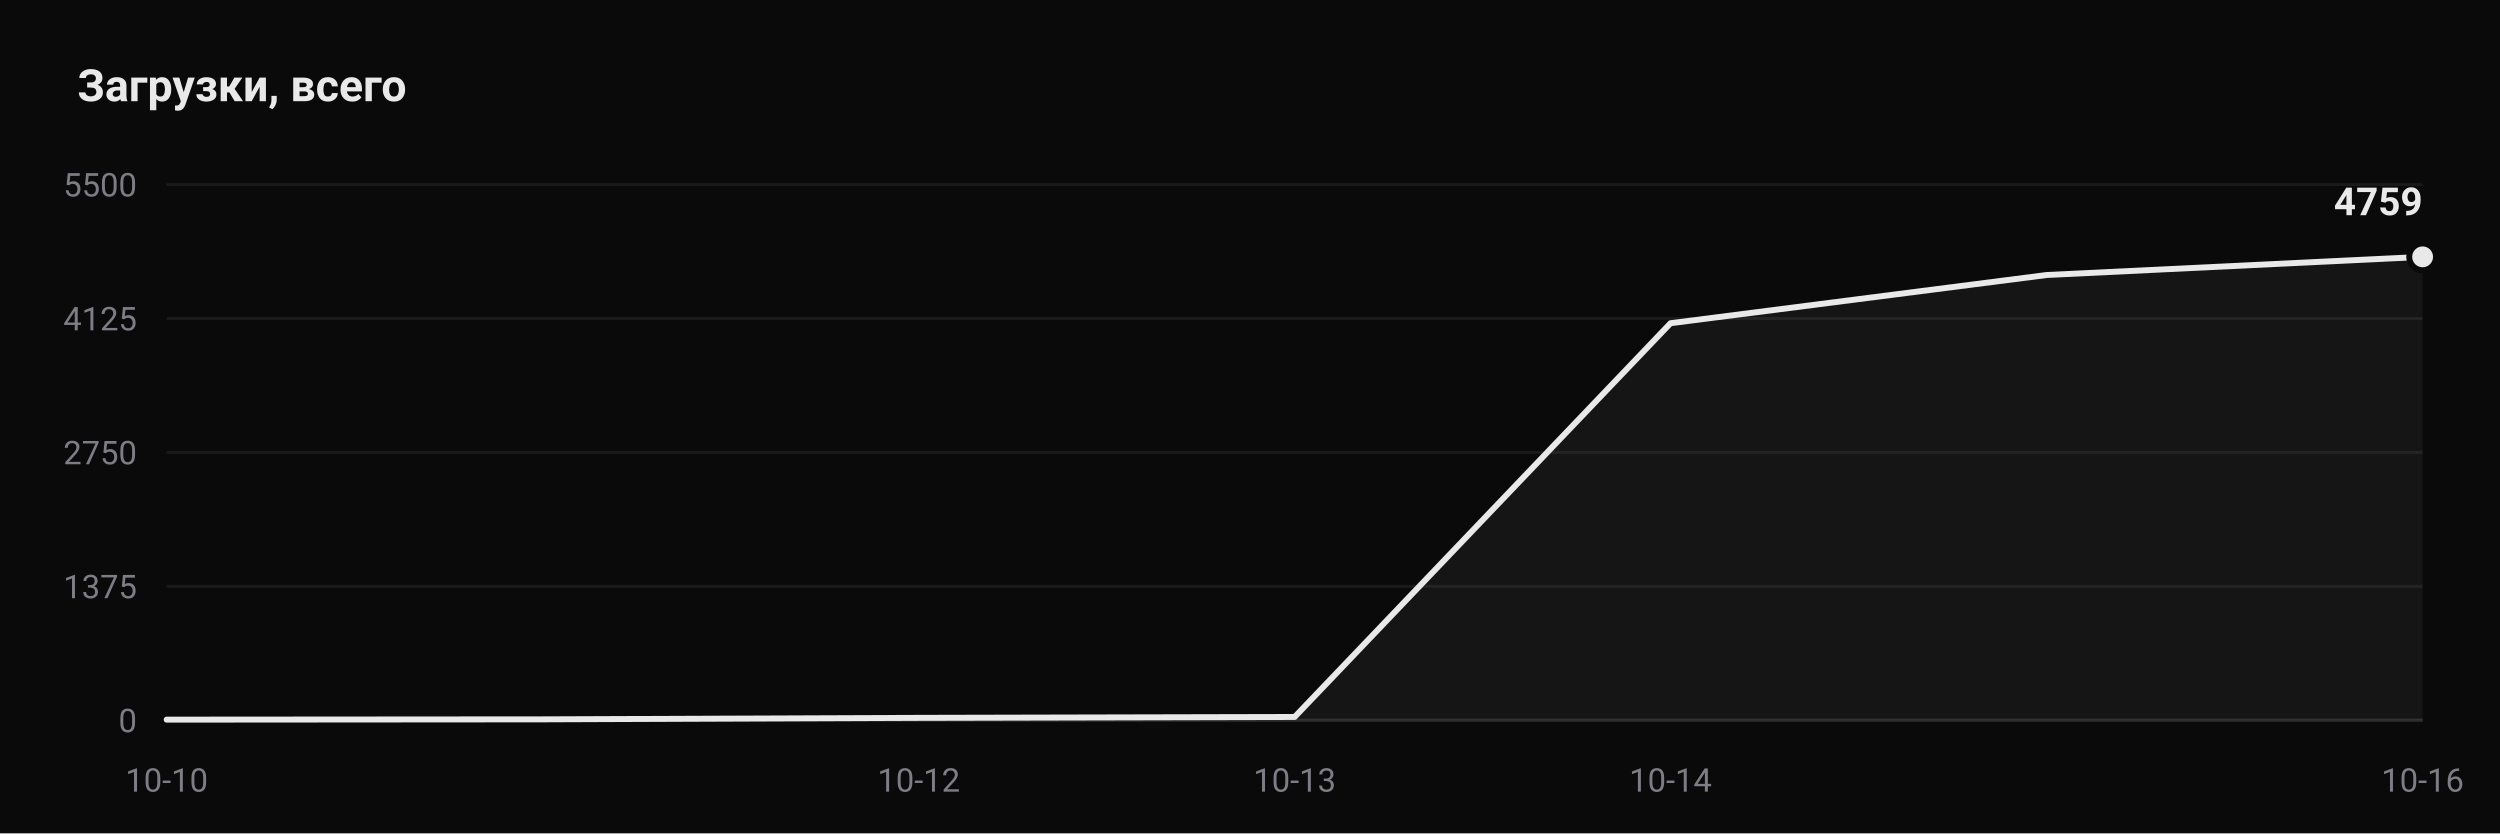
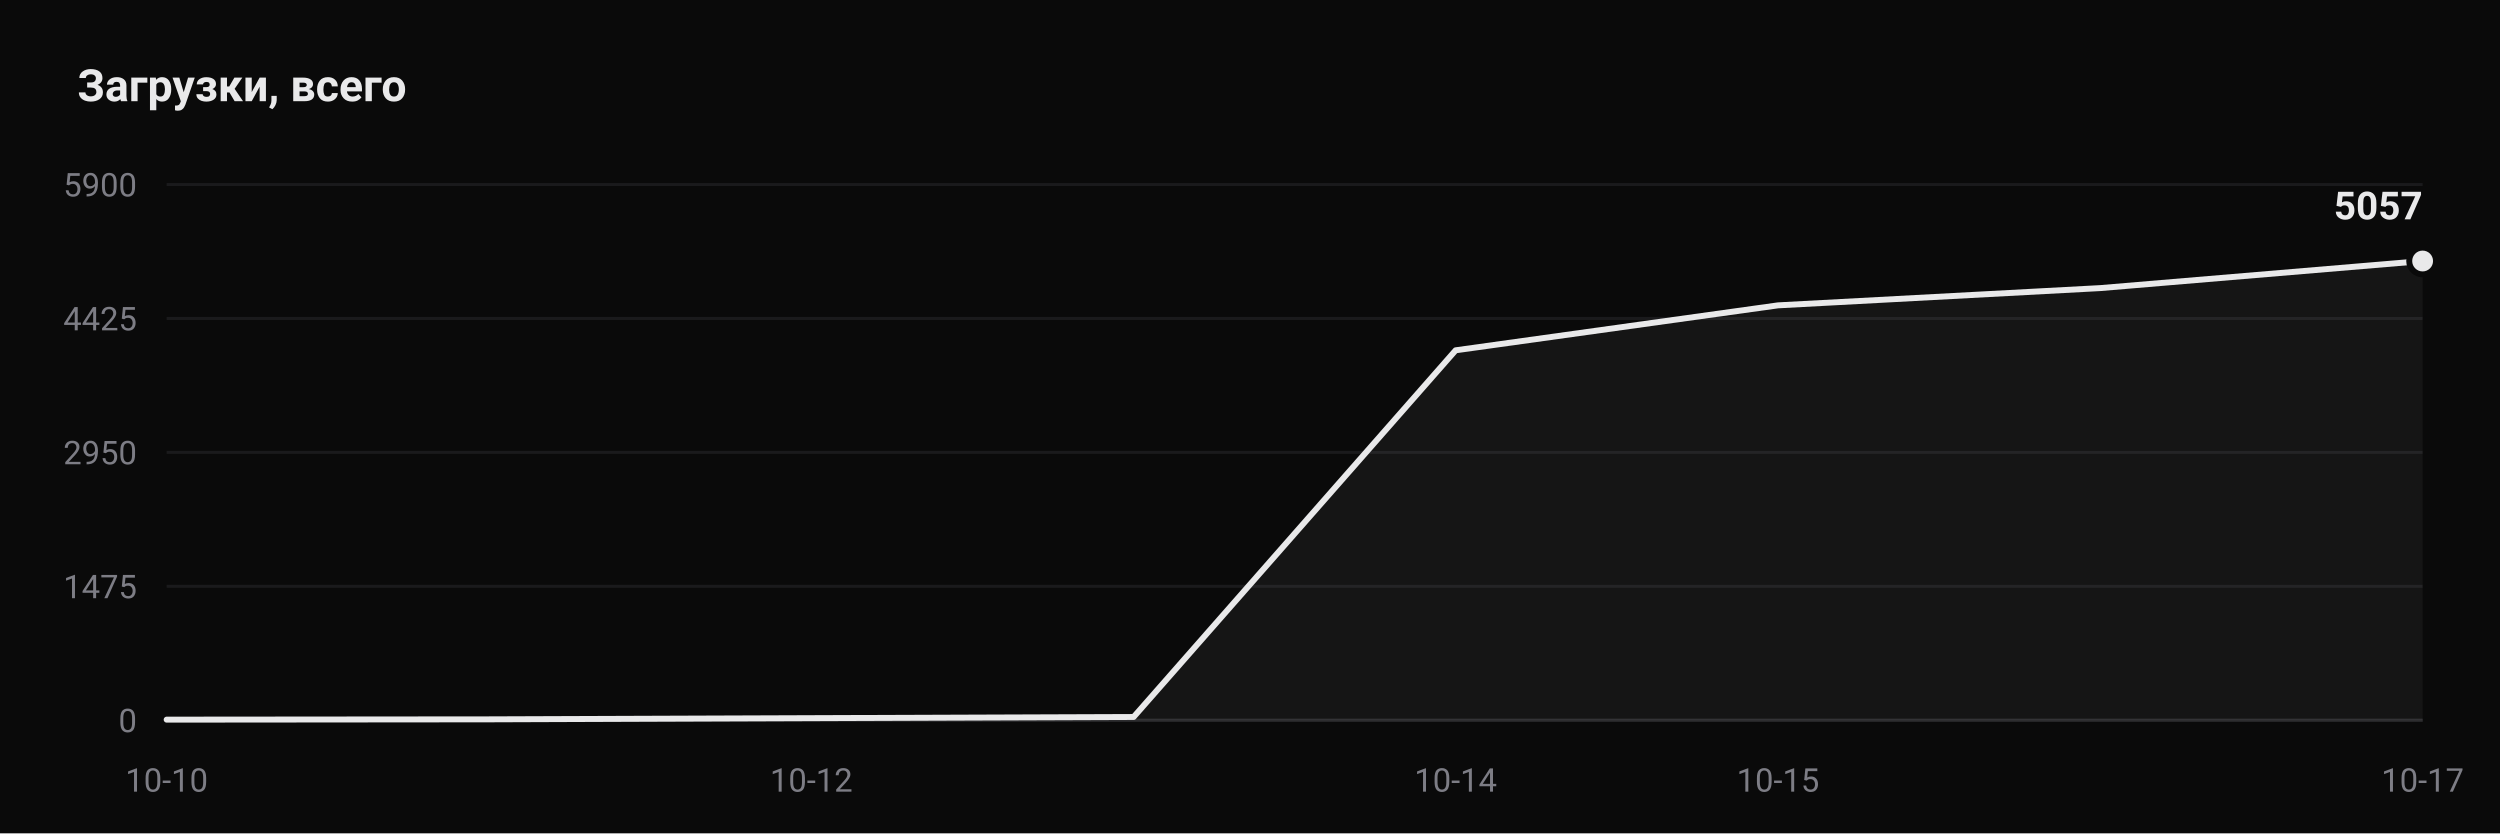
- <svg xmlns="http://www.w3.org/2000/svg" viewBox="0 0 840 280" width="840" height="280" role="img" aria-label="Downloads: 4759">
+ <svg xmlns="http://www.w3.org/2000/svg" viewBox="0 0 840 280" width="840" height="280" role="img" aria-label="Downloads: 5057">
  <rect width="840" height="280" fill="#0a0a0a" />
  <text x="26" y="34" font-family="ui-sans-serif, -apple-system, Segoe UI, Roboto, Helvetica, Arial, sans-serif" font-size="15" font-weight="600" fill="#e9e9ea">Загрузки, всего</text>
  <line x1="56" y1="242.0" x2="814" y2="242.0" stroke="#1a1a1c" stroke-width="1" />
  <text x="46" y="246.0" text-anchor="end" font-family="ui-sans-serif, -apple-system, Segoe UI, Roboto, Helvetica, Arial, sans-serif" font-size="11" fill="#7d7d85">0</text>
  <line x1="56" y1="197.0" x2="814" y2="197.0" stroke="#1a1a1c" stroke-width="1" />
-   <text x="46" y="201.0" text-anchor="end" font-family="ui-sans-serif, -apple-system, Segoe UI, Roboto, Helvetica, Arial, sans-serif" font-size="11" fill="#7d7d85">1375</text>
+   <text x="46" y="201.0" text-anchor="end" font-family="ui-sans-serif, -apple-system, Segoe UI, Roboto, Helvetica, Arial, sans-serif" font-size="11" fill="#7d7d85">1475</text>
  <line x1="56" y1="152.0" x2="814" y2="152.0" stroke="#1a1a1c" stroke-width="1" />
-   <text x="46" y="156.0" text-anchor="end" font-family="ui-sans-serif, -apple-system, Segoe UI, Roboto, Helvetica, Arial, sans-serif" font-size="11" fill="#7d7d85">2750</text>
+   <text x="46" y="156.0" text-anchor="end" font-family="ui-sans-serif, -apple-system, Segoe UI, Roboto, Helvetica, Arial, sans-serif" font-size="11" fill="#7d7d85">2950</text>
  <line x1="56" y1="107.0" x2="814" y2="107.0" stroke="#1a1a1c" stroke-width="1" />
-   <text x="46" y="111.0" text-anchor="end" font-family="ui-sans-serif, -apple-system, Segoe UI, Roboto, Helvetica, Arial, sans-serif" font-size="11" fill="#7d7d85">4125</text>
+   <text x="46" y="111.0" text-anchor="end" font-family="ui-sans-serif, -apple-system, Segoe UI, Roboto, Helvetica, Arial, sans-serif" font-size="11" fill="#7d7d85">4425</text>
  <line x1="56" y1="62.0" x2="814" y2="62.0" stroke="#1a1a1c" stroke-width="1" />
-   <text x="46" y="66.0" text-anchor="end" font-family="ui-sans-serif, -apple-system, Segoe UI, Roboto, Helvetica, Arial, sans-serif" font-size="11" fill="#7d7d85">5500</text>
+   <text x="46" y="66.0" text-anchor="end" font-family="ui-sans-serif, -apple-system, Segoe UI, Roboto, Helvetica, Arial, sans-serif" font-size="11" fill="#7d7d85">5900</text>
  <line x1="56" y1="242.0" x2="814" y2="242.0" stroke="#2a2a2d" stroke-width="1" />
-   <path d="M 56.0 242.0 L 56.0 241.8 L 182.3 241.7 L 308.7 241.2 L 435.0 240.9 L 561.3 108.6 L 687.7 92.4 L 814.0 86.3 L 814.0 242.0 Z" fill="#e9e9ea" fill-opacity="0.05" />
-   <polyline points="56.0,241.8 182.3,241.7 308.7,241.2 435.0,240.9 561.3,108.6 687.7,92.4 814.0,86.3" fill="none" stroke="#e9e9ea" stroke-width="2" stroke-linejoin="round" stroke-linecap="round" />
-   <circle cx="814.0" cy="86.3" r="4.5" fill="#e9e9ea" stroke="#0a0a0a" stroke-width="2" />
-   <text x="814.0" y="72.3" text-anchor="end" font-family="ui-sans-serif, -apple-system, Segoe UI, Roboto, Helvetica, Arial, sans-serif" font-size="13" font-weight="600" fill="#e9e9ea">4759</text>
+   <path d="M 56.0 242.0 L 56.0 241.8 L 164.3 241.7 L 272.6 241.3 L 380.9 240.9 L 489.1 117.7 L 597.4 102.6 L 705.7 96.8 L 814.0 87.7 L 814.0 242.0 Z" fill="#e9e9ea" fill-opacity="0.05" />
+   <polyline points="56.0,241.8 164.3,241.7 272.6,241.3 380.9,240.9 489.1,117.7 597.4,102.6 705.7,96.8 814.0,87.7" fill="none" stroke="#e9e9ea" stroke-width="2" stroke-linejoin="round" stroke-linecap="round" />
+   <circle cx="814.0" cy="87.7" r="4.5" fill="#e9e9ea" stroke="#0a0a0a" stroke-width="2" />
+   <text x="814.0" y="73.7" text-anchor="end" font-family="ui-sans-serif, -apple-system, Segoe UI, Roboto, Helvetica, Arial, sans-serif" font-size="13" font-weight="600" fill="#e9e9ea">5057</text>
  <text x="56.0" y="266" text-anchor="middle" font-family="ui-sans-serif, -apple-system, Segoe UI, Roboto, Helvetica, Arial, sans-serif" font-size="11" fill="#7d7d85">10-10</text>
-   <text x="308.7" y="266" text-anchor="middle" font-family="ui-sans-serif, -apple-system, Segoe UI, Roboto, Helvetica, Arial, sans-serif" font-size="11" fill="#7d7d85">10-12</text>
-   <text x="435.0" y="266" text-anchor="middle" font-family="ui-sans-serif, -apple-system, Segoe UI, Roboto, Helvetica, Arial, sans-serif" font-size="11" fill="#7d7d85">10-13</text>
-   <text x="561.3" y="266" text-anchor="middle" font-family="ui-sans-serif, -apple-system, Segoe UI, Roboto, Helvetica, Arial, sans-serif" font-size="11" fill="#7d7d85">10-14</text>
-   <text x="814.0" y="266" text-anchor="middle" font-family="ui-sans-serif, -apple-system, Segoe UI, Roboto, Helvetica, Arial, sans-serif" font-size="11" fill="#7d7d85">10-16</text>
+   <text x="272.6" y="266" text-anchor="middle" font-family="ui-sans-serif, -apple-system, Segoe UI, Roboto, Helvetica, Arial, sans-serif" font-size="11" fill="#7d7d85">10-12</text>
+   <text x="489.1" y="266" text-anchor="middle" font-family="ui-sans-serif, -apple-system, Segoe UI, Roboto, Helvetica, Arial, sans-serif" font-size="11" fill="#7d7d85">10-14</text>
+   <text x="597.4" y="266" text-anchor="middle" font-family="ui-sans-serif, -apple-system, Segoe UI, Roboto, Helvetica, Arial, sans-serif" font-size="11" fill="#7d7d85">10-15</text>
+   <text x="814.0" y="266" text-anchor="middle" font-family="ui-sans-serif, -apple-system, Segoe UI, Roboto, Helvetica, Arial, sans-serif" font-size="11" fill="#7d7d85">10-17</text>
</svg>
